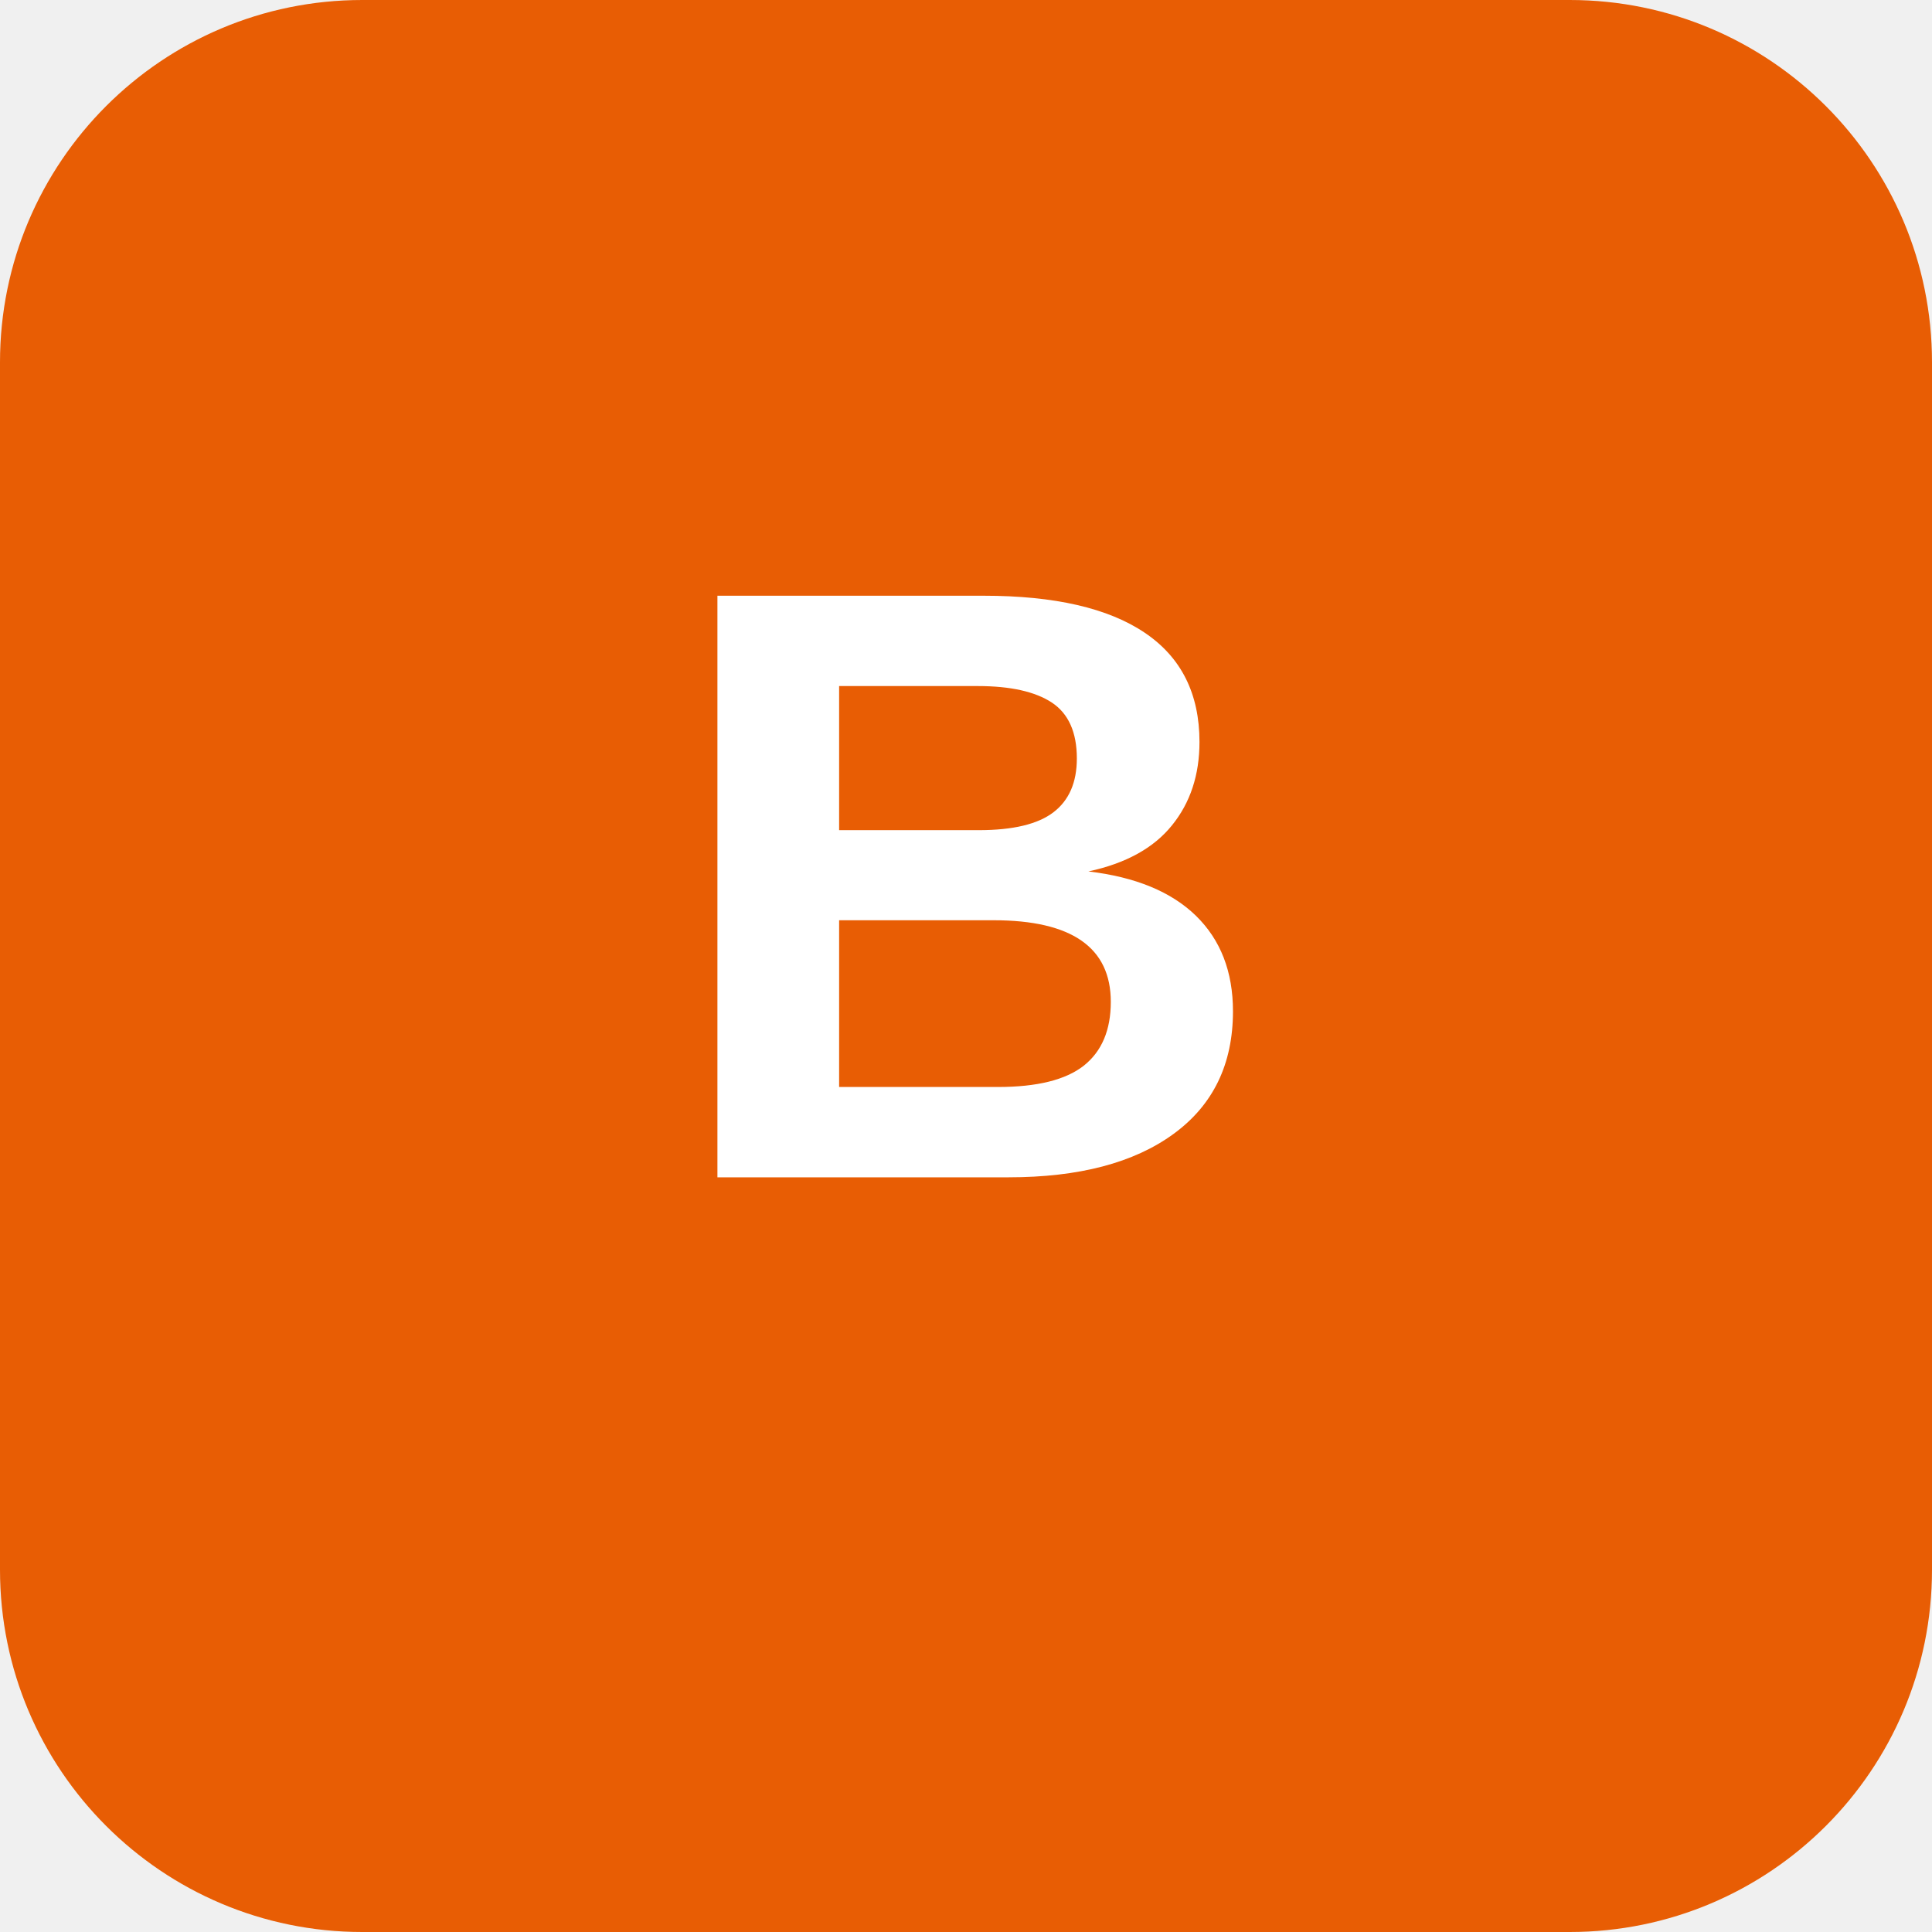
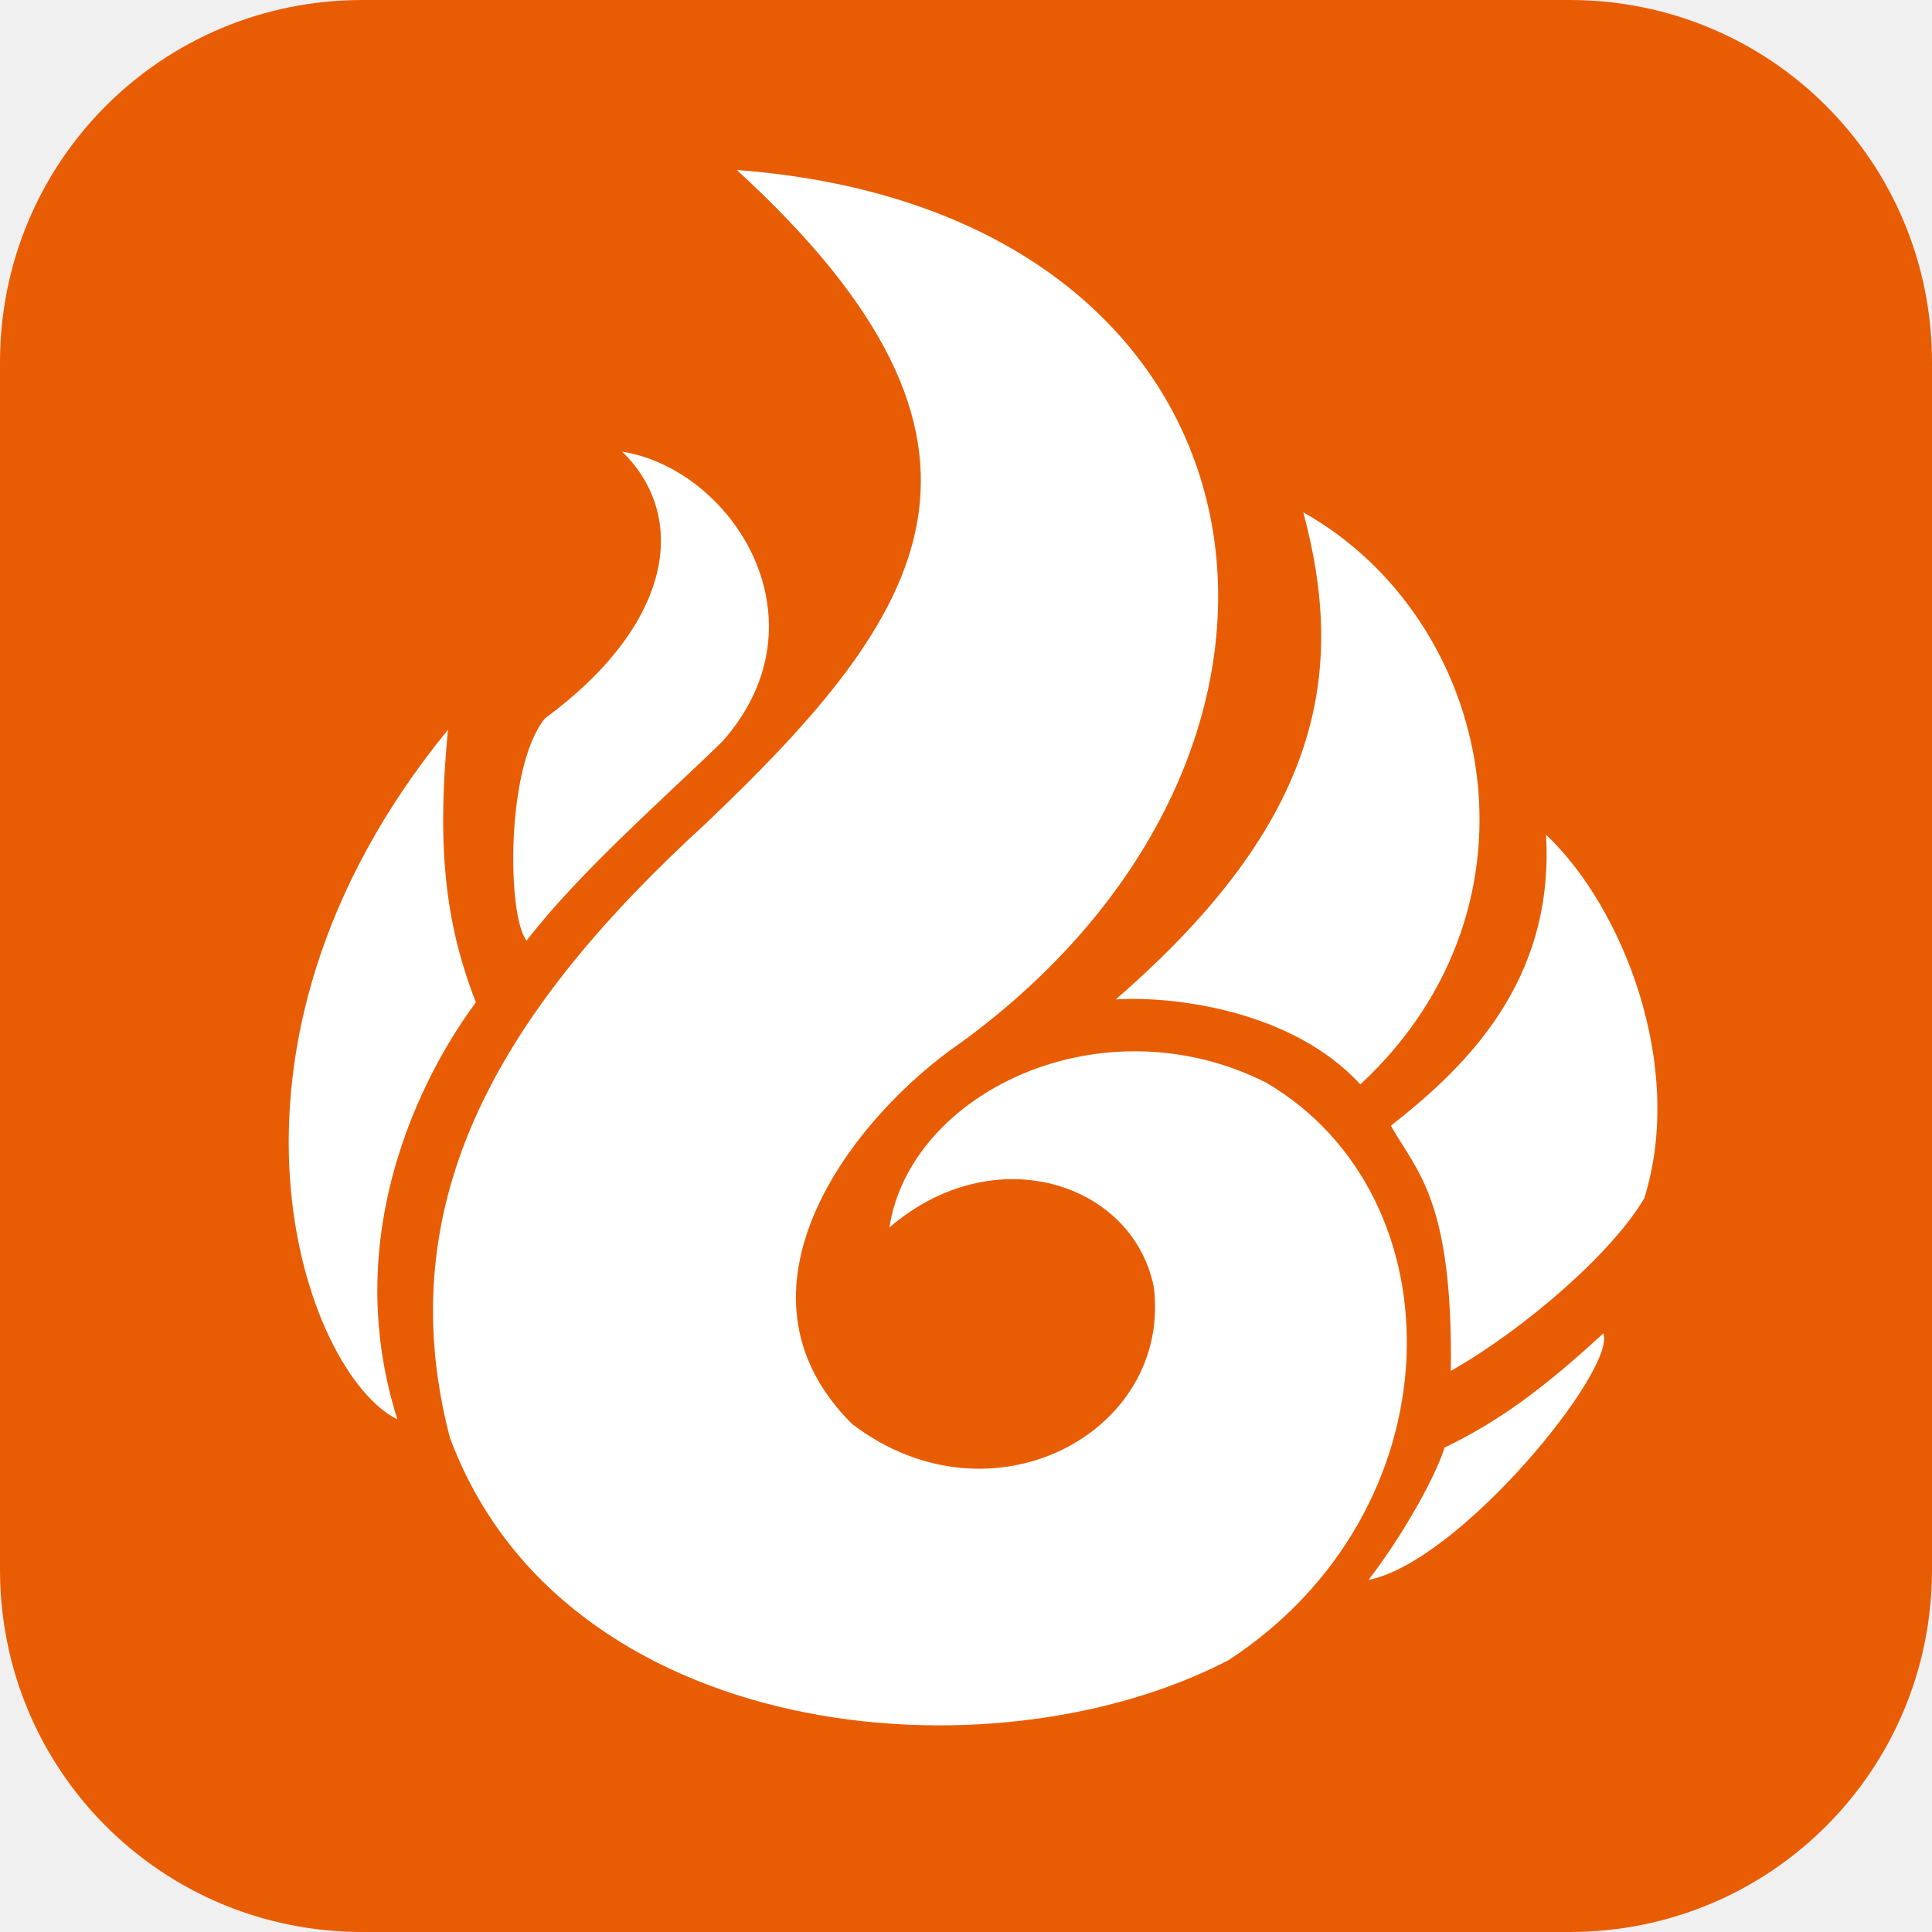
- <svg xmlns="http://www.w3.org/2000/svg" width="128" height="128">
-   <rect width="128" height="128" rx="24" fill="#E85D04" />
-   <text x="64" y="78" text-anchor="middle" font-size="56" font-family="Arial" fill="white" font-weight="bold">B</text>
+ <svg xmlns="http://www.w3.org/2000/svg" width="128" height="128" version="1.1" id="svg1">
+   <defs id="defs1" />
+   <path id="rect1-6" style="fill:#e85d04;fill-opacity:1;stroke-width:1" d="M 24,1e-6 C 10.704,1e-6 1e-6,10.704 1e-6,24 V 104 c 0,13.296 10.704,24 24,24 H 104 c 13.296,0 24,-10.704 24,-24 V 24 C 128,10.704 117.296,1e-6 104,1e-6 Z" />
+   <path id="rect1" style="fill:#ffffff;stroke-width:0.91;fill-opacity:1" d="M 48.821,11.265 C 85.186,13.998 90.863,49.206 63.698,69.053 56.526,73.953 47.545,85.486 56.451,94.341 65.644,101.373 77.673,94.921 76.438,85.237 75.01,78.308 65.82,75.376 58.924,81.327 60.306,72.348 73.017,66.259 83.875,71.721 96.769,79.27 96.631,100.034 81.398,109.988 65.561,118.222 37.257,115.426 29.799,95.219 25.665,79.336 33.439,66.74 46.774,54.547 61.396,40.617 68.799,29.594 48.821,11.265 Z m -7.602,18.653 c 7.351,1.209 13.712,11.183 6.665,19.183 -3.7,3.621 -9.459,8.626 -12.994,13.217 -1.287,-1.56 -1.404,-11.524 1.216,-14.723 8.462,-6.224 9.563,-13.324 5.113,-17.677 z M 86.348,33.943 C 98.916,41.008 103.05,59.853 90.126,71.846 85.621,66.917 77.713,65.978 73.922,66.213 87.734,54.25 89.144,44.396 86.348,33.943 Z M 29.682,48.344 c -0.824,8.421 -0.002,13.261 1.844,18.07 -1.817,2.425 -9.595,13.763 -5.199,27.623 -6.115,-3.01 -13.99,-24.479 3.355,-45.693 z m 72.747,6.959 c 5.034,4.739 9.254,15.254 6.516,24.069 -2.063,3.554 -7.847,8.625 -12.822,11.453 C 96.265,79.54 93.892,77.637 92.146,74.585 97.002,70.769 103.004,65.102 102.429,55.303 Z m 3.796,33.035 c 0.885,2.388 -9.524,15.153 -15.553,16.332 2.462,-3.208 4.519,-7.056 5.033,-8.765 3.474,-1.667 6.454,-3.813 10.52,-7.567 z" />
+   <path id="path2-6" style="color:#000000;display:none;fill:#000000;fill-opacity:1;stroke:none;stroke-width:9.031;stroke-linecap:round;stroke-linejoin:round;-inkscape-stroke:none;paint-order:markers stroke fill" d="M 47.786,1.069 C 42.69,0.686 39.779,6.293 43.367,9.586 51.083,16.664 57.673,24.627 54.182,33.599 50.649,23.689 37.837,18.016 34.108,24.142 c -2.866,4.709 3.186,5.356 1.959,10.248 -0.898,3.731 -4.238,5.688 -6.754,8.207 -2.412,-1.417 -5.71,-0.94 -7.481,1.225 -22.654,27.708 -10.032,57.214 0.193,58.152 11.353,25.305 53.073,29.378 70.414,11.621 7.921,1.269 27.936,-18.438 22.431,-25.776 C 127.729,73.53 113.609,50.054 106.764,49.5 104.93,34.908 92.103,23.868 86.17,26.481 81.643,13.17 68.051,2.592 47.786,1.069 Z" />
</svg>
